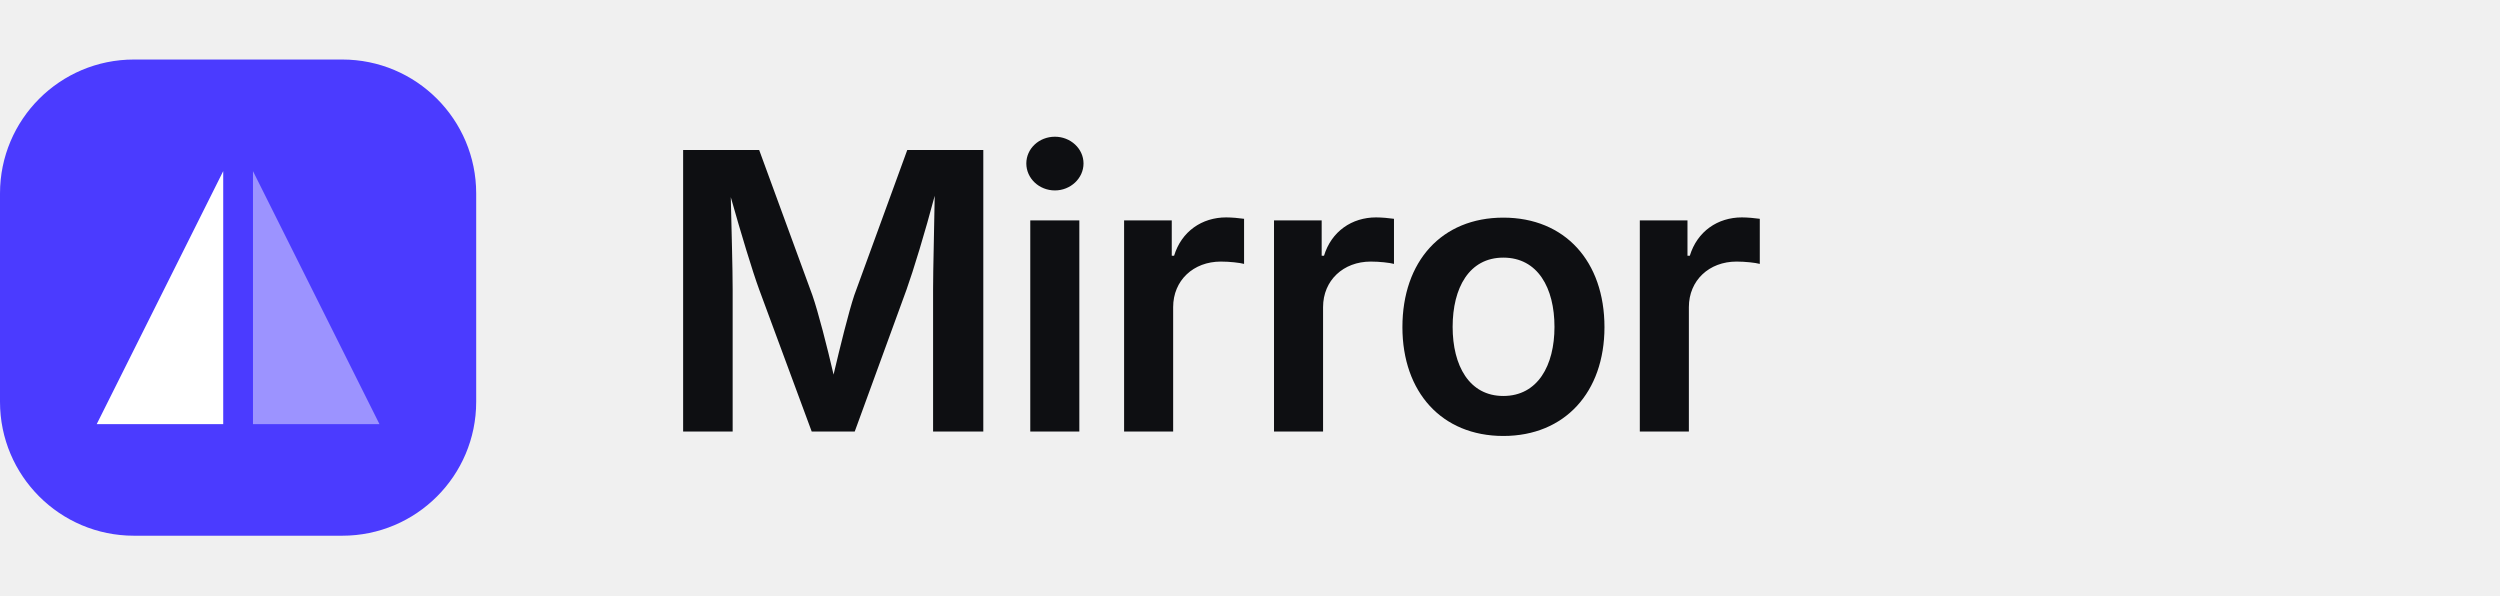
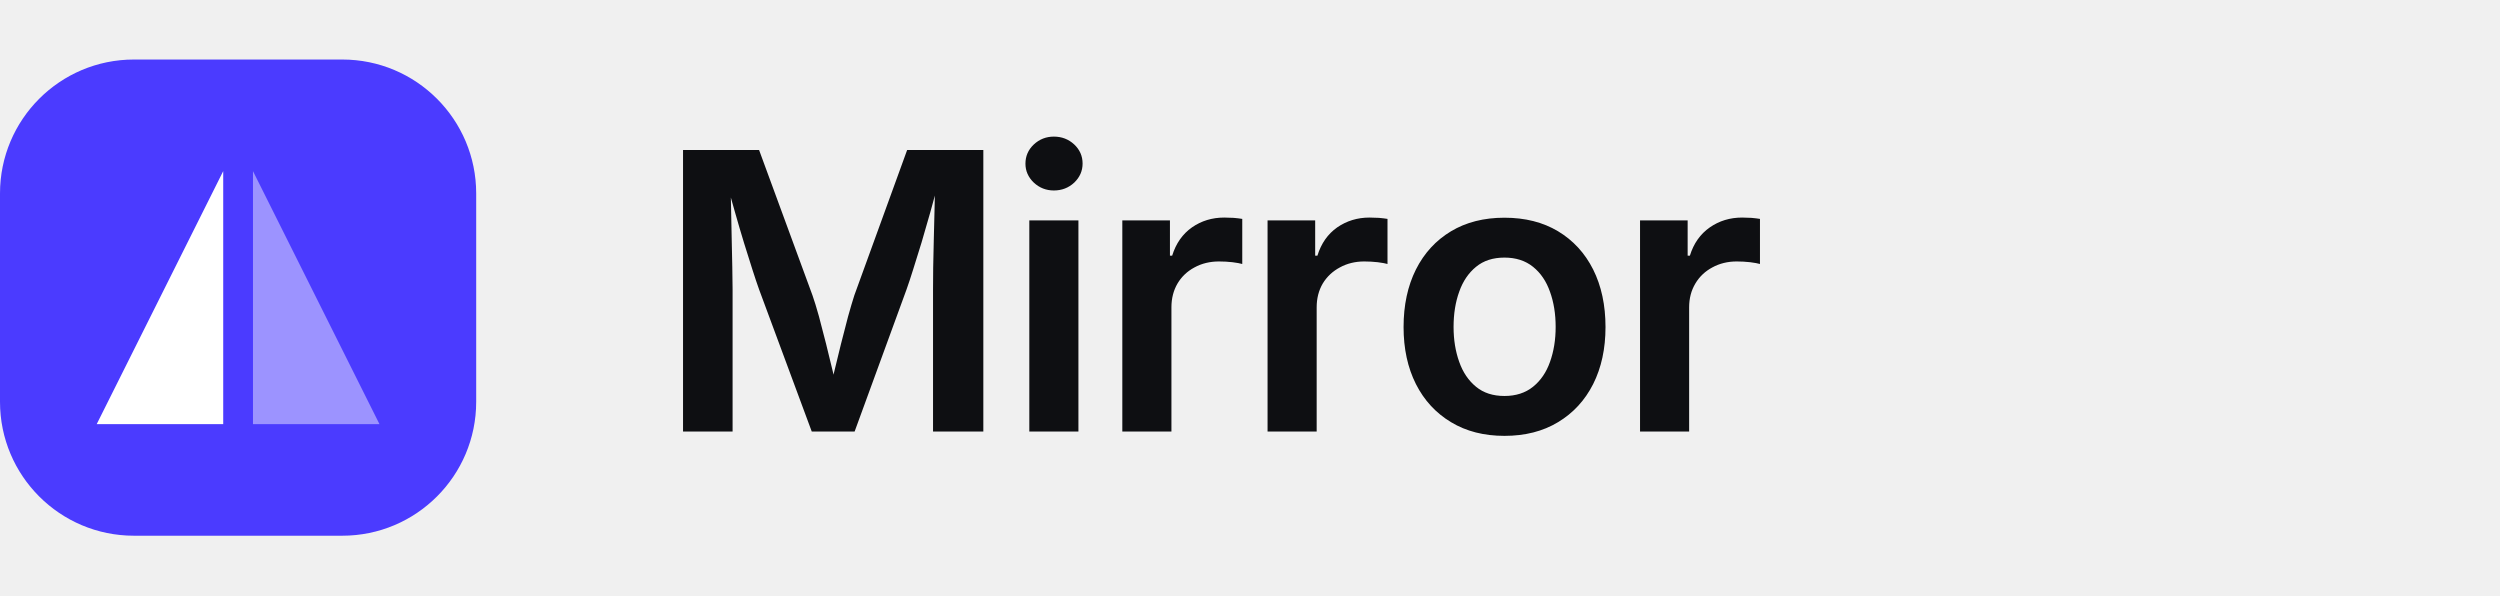
<svg xmlns="http://www.w3.org/2000/svg" viewBox="0 0 168 40">
  <g transform="translate(0 4)">
    <rect width="32" height="32" rx="9" fill="#4B3BFF" />
    <path d="M15 7.5 6.5 24.5H15z" fill="#FFFFFF" />
    <path d="M17 7.5l8.5 17H17z" fill="#FFFFFF" fill-opacity="0.45" />
  </g>
-   <text x="44" y="29" font-family="Inter, Arial, sans-serif" font-weight="600" font-size="26" letter-spacing="-0.5" fill="#0E0F12">Mirror</text>
+   <path d="M45.9 29V10.08H51.01L54.6 19.85Q54.79 20.39 55.03 21.25Q55.26 22.11 55.51 23.1Q55.76 24.09 55.98 25.03Q56.2 25.98 56.35 26.7H55.67Q55.82 25.99 56.04 25.06Q56.26 24.12 56.51 23.13Q56.76 22.13 56.99 21.27Q57.23 20.41 57.41 19.85L60.96 10.08H66.08V29H62.7V19.45Q62.7 18.84 62.71 17.98Q62.73 17.12 62.75 16.13Q62.78 15.14 62.8 14.13Q62.83 13.12 62.83 12.2H63.07Q62.81 13.21 62.52 14.25Q62.22 15.3 61.93 16.29Q61.63 17.27 61.37 18.09Q61.11 18.92 60.92 19.45L57.43 29H54.55L51.01 19.45Q50.82 18.92 50.56 18.11Q50.3 17.31 50 16.33Q49.7 15.35 49.4 14.29Q49.1 13.23 48.81 12.2H49.09Q49.1 13.05 49.13 14.05Q49.15 15.05 49.17 16.05Q49.19 17.05 49.21 17.94Q49.23 18.82 49.23 19.45V29ZM69.17 29V14.81H72.47V29ZM70.82 12.8Q70.04 12.8 69.47 12.27Q68.91 11.73 68.91 11Q68.91 10.24 69.47 9.71Q70.04 9.18 70.82 9.18Q71.62 9.18 72.19 9.71Q72.75 10.24 72.75 10.99Q72.75 11.73 72.19 12.27Q71.62 12.8 70.82 12.8ZM75.42 29V14.81H78.62V17.18H78.77Q79.15 15.95 80.1 15.28Q81.05 14.62 82.27 14.62Q82.55 14.62 82.9 14.64Q83.24 14.67 83.48 14.71V17.74Q83.28 17.68 82.82 17.62Q82.36 17.57 81.92 17.57Q81 17.57 80.27 17.97Q79.54 18.36 79.13 19.05Q78.72 19.75 78.72 20.65V29ZM85.18 29V14.81H88.38V17.18H88.53Q88.91 15.95 89.86 15.28Q90.82 14.62 92.03 14.62Q92.31 14.62 92.66 14.64Q93 14.67 93.24 14.71V17.74Q93.04 17.68 92.58 17.62Q92.12 17.57 91.68 17.57Q90.77 17.57 90.04 17.97Q89.31 18.36 88.89 19.05Q88.48 19.75 88.48 20.65V29ZM101.1 29.29Q99.03 29.29 97.51 28.37Q95.98 27.45 95.15 25.81Q94.32 24.16 94.32 21.98Q94.32 19.77 95.15 18.11Q95.98 16.46 97.51 15.54Q99.03 14.63 101.1 14.63Q103.18 14.63 104.7 15.54Q106.23 16.46 107.06 18.11Q107.89 19.77 107.89 21.98Q107.89 24.16 107.06 25.81Q106.23 27.45 104.7 28.37Q103.18 29.29 101.1 29.29ZM101.1 26.61Q102.25 26.61 103.02 25.99Q103.79 25.37 104.16 24.32Q104.54 23.26 104.54 21.97Q104.54 20.66 104.16 19.61Q103.79 18.55 103.02 17.93Q102.25 17.31 101.1 17.31Q99.94 17.31 99.19 17.93Q98.43 18.55 98.06 19.6Q97.68 20.65 97.68 21.97Q97.68 23.26 98.06 24.32Q98.43 25.37 99.19 25.99Q99.94 26.61 101.1 26.61ZM110.21 29V14.81H113.41V17.18H113.56Q113.94 15.95 114.9 15.28Q115.85 14.62 117.07 14.62Q117.35 14.62 117.69 14.64Q118.03 14.67 118.27 14.71V17.74Q118.07 17.68 117.61 17.62Q117.16 17.57 116.71 17.57Q115.8 17.57 115.07 17.97Q114.34 18.36 113.93 19.05Q113.51 19.75 113.51 20.65V29Z" fill="#0E0F12" />
</svg>
